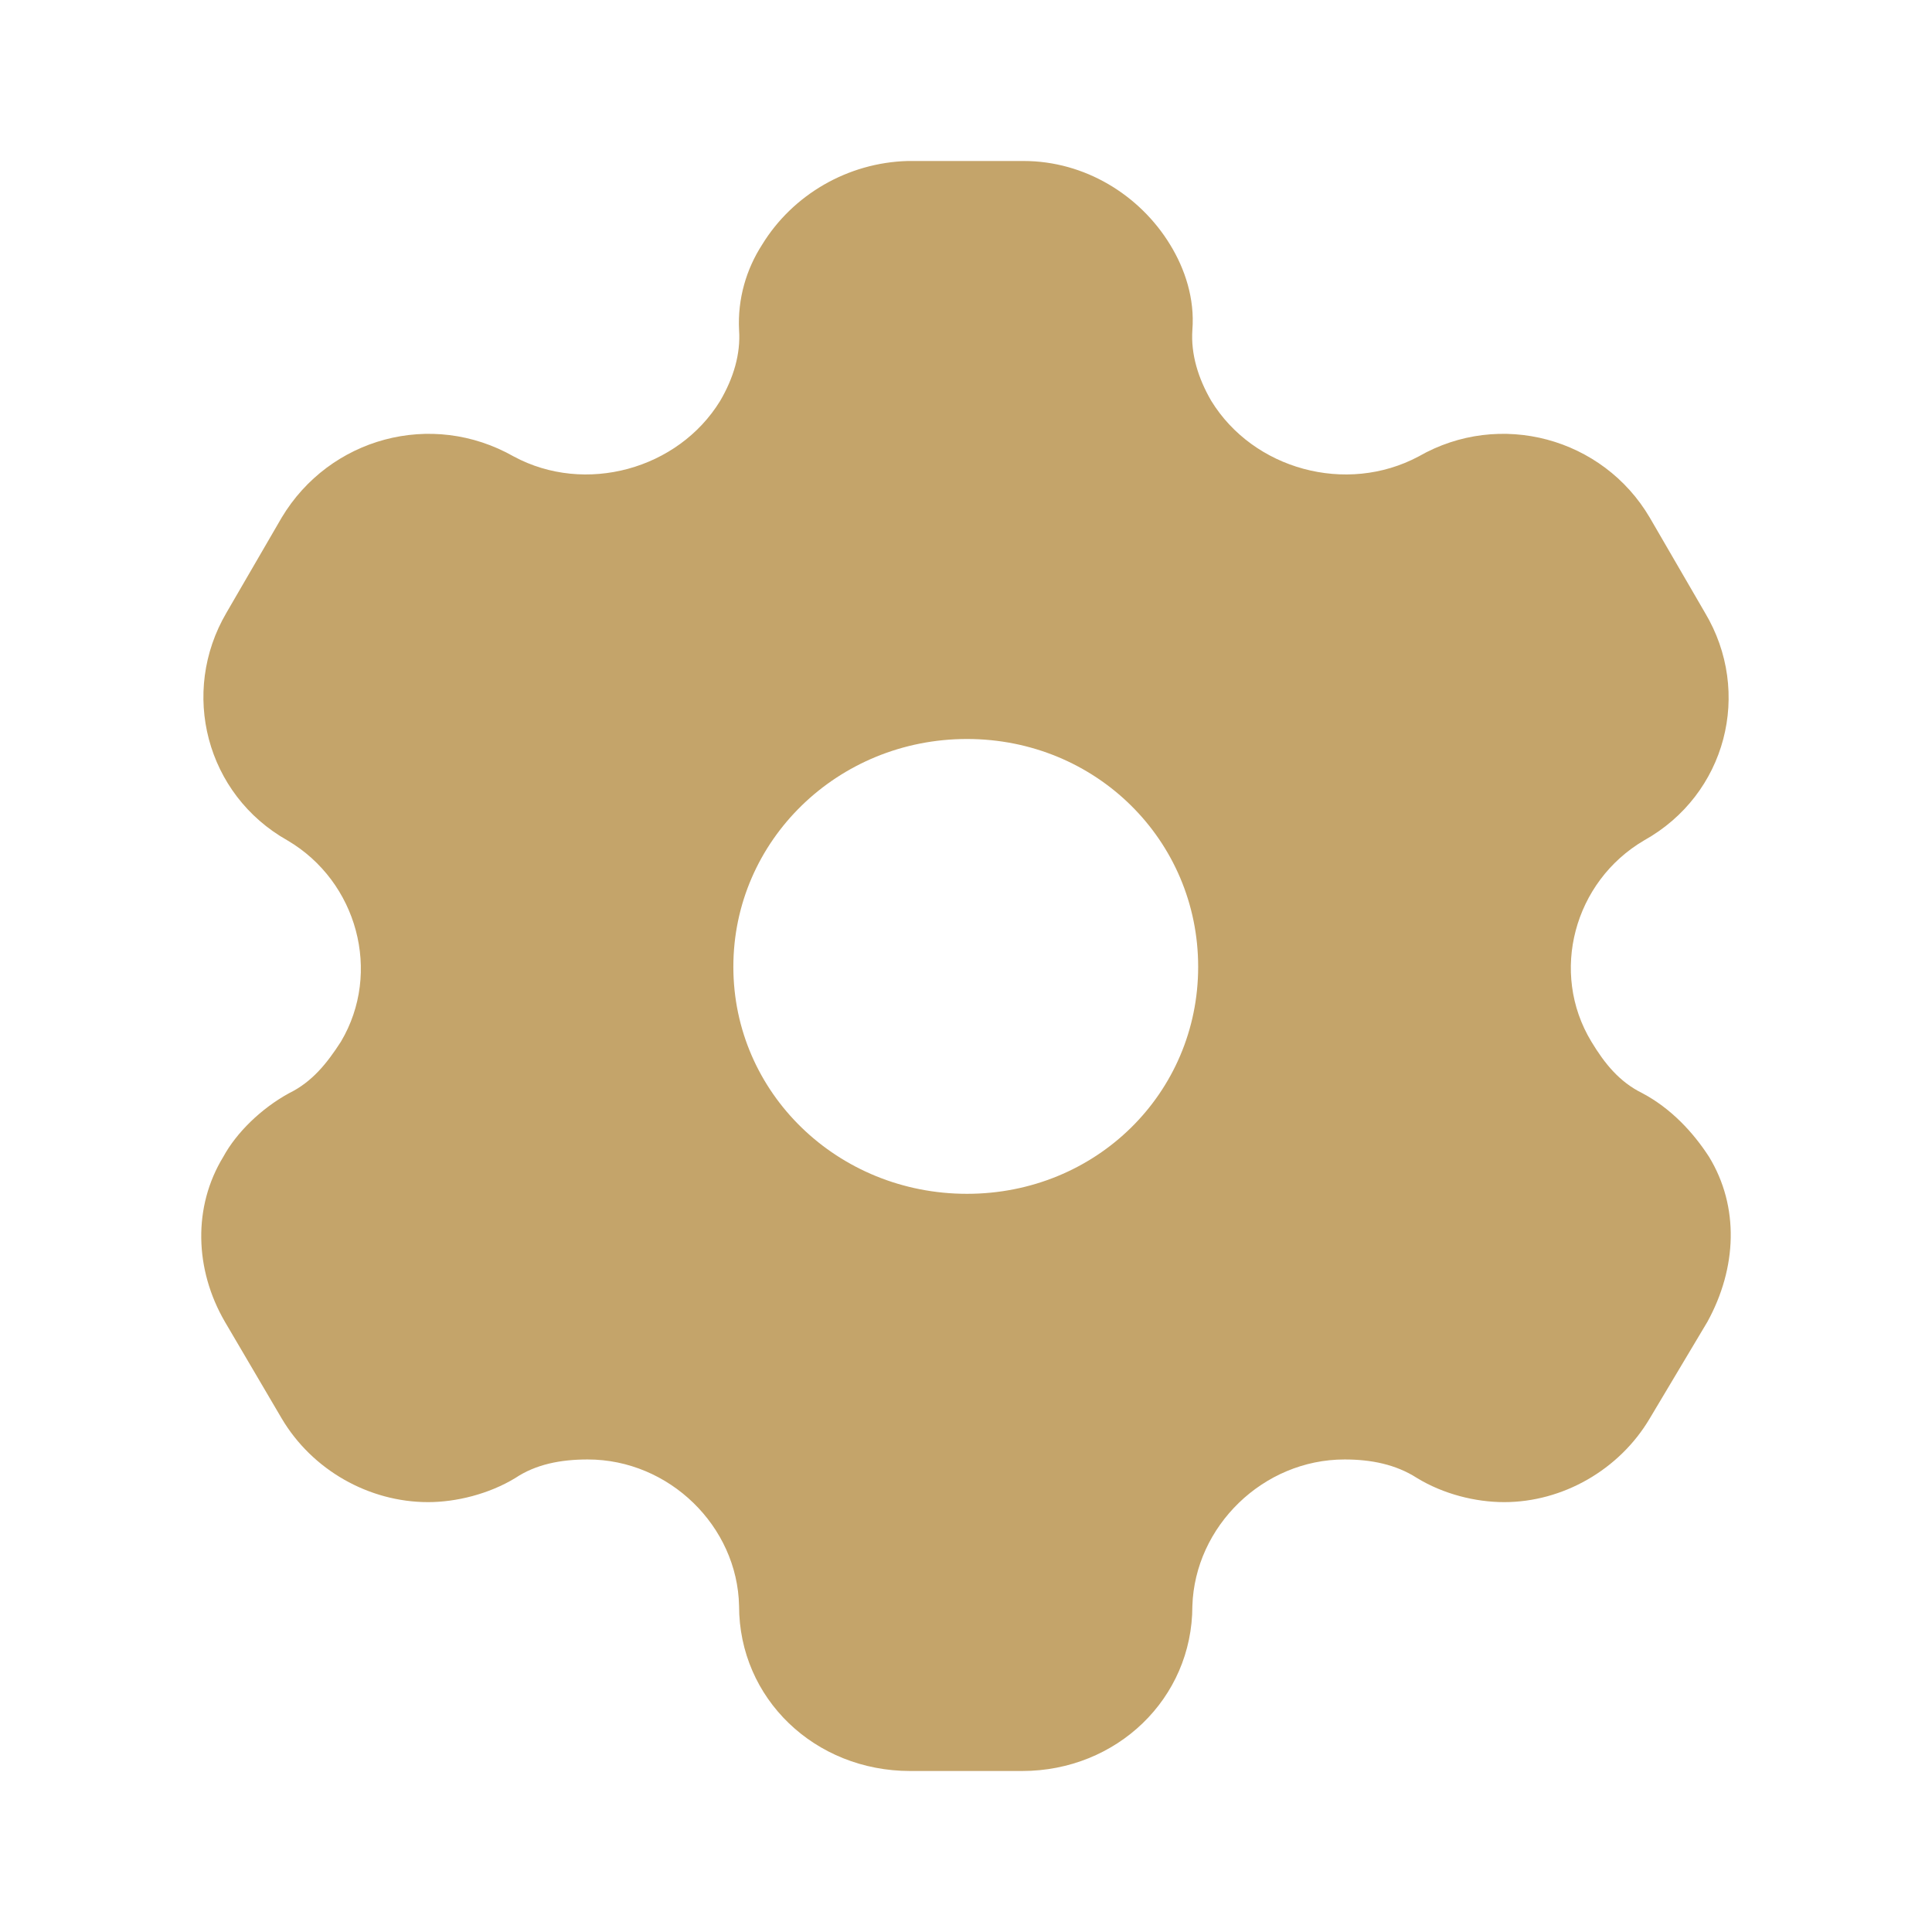
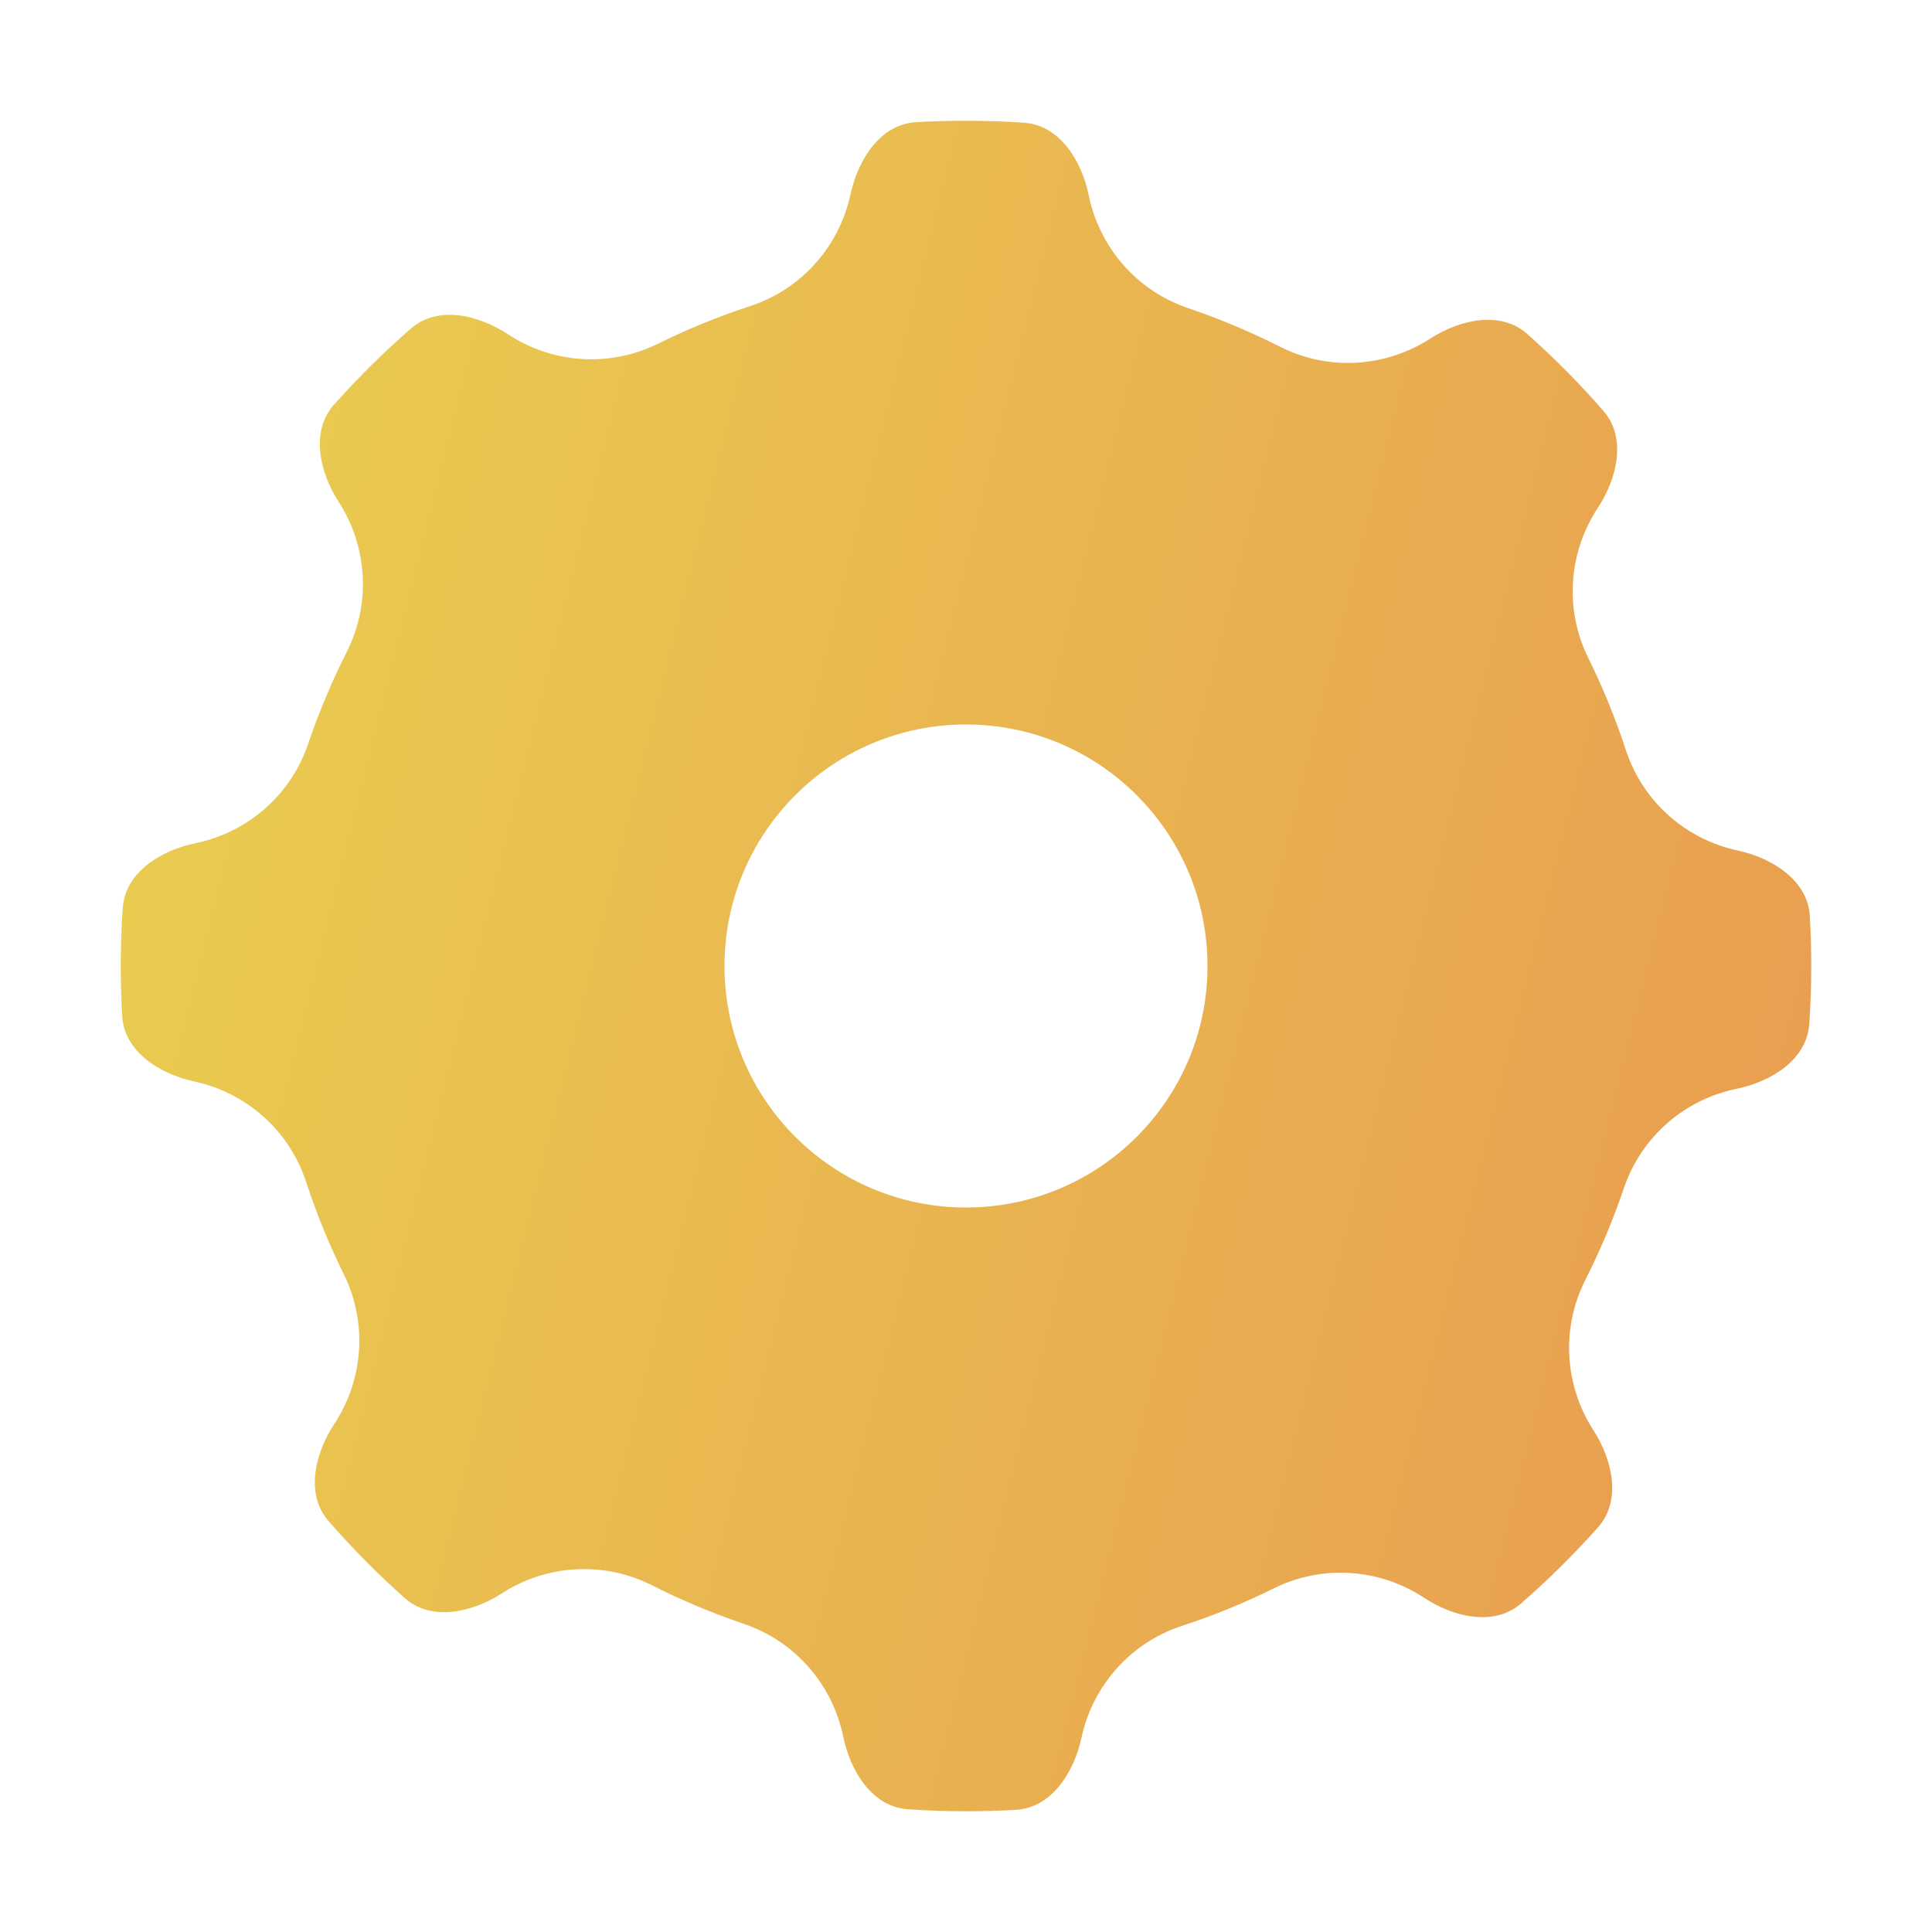
- <svg xmlns="http://www.w3.org/2000/svg" width="24" height="24" viewBox="0 0 24 24" fill="none">
-   <g id="Icon/Setting">
-     <g id="Setting">
-       <path id="Setting_2" fill-rule="evenodd" clip-rule="evenodd" d="M20.402 13.58C20.76 13.77 21.036 14.07 21.23 14.37C21.608 14.99 21.578 15.75 21.21 16.42L20.494 17.62C20.116 18.26 19.411 18.66 18.686 18.66C18.328 18.66 17.929 18.56 17.602 18.36C17.337 18.19 17.03 18.13 16.703 18.13C15.691 18.13 14.843 18.96 14.812 19.95C14.812 21.1 13.872 22 12.697 22H11.307C10.121 22 9.181 21.1 9.181 19.95C9.161 18.96 8.313 18.13 7.301 18.13C6.964 18.13 6.657 18.19 6.402 18.36C6.074 18.56 5.666 18.66 5.318 18.66C4.582 18.66 3.877 18.26 3.499 17.62L2.794 16.42C2.416 15.77 2.395 14.99 2.774 14.37C2.937 14.07 3.244 13.77 3.591 13.58C3.877 13.44 4.061 13.21 4.235 12.94C4.746 12.08 4.439 10.95 3.571 10.44C2.559 9.87 2.232 8.6 2.814 7.61L3.499 6.43C4.092 5.44 5.359 5.09 6.381 5.67C7.27 6.15 8.425 5.83 8.946 4.98C9.11 4.7 9.202 4.4 9.181 4.1C9.161 3.71 9.273 3.34 9.467 3.04C9.846 2.42 10.53 2.02 11.276 2H12.717C13.473 2 14.158 2.42 14.536 3.04C14.72 3.34 14.843 3.71 14.812 4.1C14.792 4.4 14.884 4.7 15.047 4.98C15.569 5.83 16.723 6.15 17.623 5.67C18.634 5.09 19.912 5.44 20.494 6.43L21.179 7.61C21.772 8.6 21.445 9.87 20.423 10.44C19.554 10.95 19.247 12.08 19.769 12.94C19.932 13.21 20.116 13.44 20.402 13.58ZM9.11 12.01C9.11 13.58 10.408 14.83 12.012 14.83C13.617 14.83 14.884 13.58 14.884 12.01C14.884 10.44 13.617 9.18 12.012 9.18C10.408 9.18 9.11 10.44 9.11 12.01Z" fill="#C4A46A" />
-     </g>
-   </g>
+ <svg xmlns="http://www.w3.org/2000/svg" width="32" height="32" viewBox="0 0 32 32" fill="none">
+   <path fill-rule="evenodd" clip-rule="evenodd" d="M16.963 2.033C17.551 2.073 17.916 2.661 18.034 3.238C18.207 4.079 18.809 4.809 19.681 5.104C19.939 5.192 20.196 5.289 20.452 5.397C20.707 5.504 20.957 5.619 21.2 5.742C22.022 6.158 22.964 6.076 23.686 5.61C24.18 5.291 24.855 5.14 25.295 5.531C25.743 5.928 26.165 6.355 26.558 6.806C26.945 7.25 26.787 7.923 26.463 8.415C25.99 9.132 25.9 10.075 26.308 10.901C26.551 11.392 26.758 11.901 26.929 12.422C27.216 13.297 27.941 13.907 28.781 14.087C29.357 14.211 29.941 14.582 29.976 15.169C29.992 15.444 30 15.721 30 16C30 16.324 29.989 16.645 29.967 16.963C29.927 17.551 29.339 17.916 28.762 18.034C27.921 18.207 27.192 18.809 26.896 19.681C26.808 19.939 26.711 20.196 26.604 20.452C26.496 20.707 26.381 20.957 26.258 21.2C25.843 22.022 25.924 22.964 26.39 23.686C26.709 24.18 26.86 24.855 26.47 25.295C26.072 25.743 25.645 26.165 25.194 26.558C24.75 26.945 24.077 26.787 23.585 26.463C22.868 25.99 21.926 25.9 21.099 26.308C20.608 26.551 20.099 26.759 19.578 26.929C18.703 27.216 18.094 27.941 17.913 28.781C17.789 29.357 17.418 29.941 16.831 29.976C16.556 29.992 16.279 30 16 30C15.676 30 15.355 29.989 15.037 29.967C14.449 29.927 14.084 29.339 13.966 28.763C13.793 27.921 13.191 27.192 12.319 26.896C12.061 26.808 11.804 26.711 11.548 26.604C11.293 26.496 11.043 26.381 10.8 26.258C9.978 25.843 9.036 25.924 8.314 26.39C7.82 26.709 7.145 26.86 6.705 26.47C6.257 26.072 5.835 25.646 5.442 25.194C5.055 24.75 5.213 24.077 5.537 23.585C6.01 22.868 6.1 21.926 5.692 21.1C5.449 20.608 5.242 20.1 5.071 19.579C4.784 18.703 4.059 18.094 3.219 17.913C2.643 17.789 2.059 17.418 2.024 16.831C2.008 16.556 2 16.279 2 16C2 15.676 2.011 15.355 2.033 15.037C2.073 14.45 2.661 14.085 3.237 13.966C4.079 13.793 4.809 13.191 5.104 12.319C5.192 12.061 5.289 11.804 5.397 11.549C5.504 11.293 5.619 11.043 5.742 10.8C6.157 9.978 6.076 9.036 5.61 8.314C5.291 7.82 5.14 7.145 5.53 6.705C5.928 6.257 6.354 5.835 6.806 5.442C7.25 5.055 7.923 5.213 8.415 5.537C9.132 6.01 10.074 6.1 10.9 5.692C11.392 5.449 11.9 5.242 12.421 5.071C13.297 4.784 13.906 4.059 14.087 3.219C14.211 2.643 14.582 2.059 15.169 2.024C15.444 2.008 15.721 2 16 2C16.324 2 16.645 2.011 16.963 2.033ZM16 20C18.209 20 20 18.209 20 16C20 13.791 18.209 12 16 12C13.791 12 12 13.791 12 16C12 18.209 13.791 20 16 20Z" fill="url(#paint0_linear_2432_22407)" />
+   <defs>
+     <linearGradient id="paint0_linear_2432_22407" x1="2" y1="2" x2="34.941" y2="10.235" gradientUnits="userSpaceOnUse">
+       <stop stop-color="#E9D050" />
+       <stop offset="1" stop-color="#E99A50" />
+     </linearGradient>
+   </defs>
</svg>
